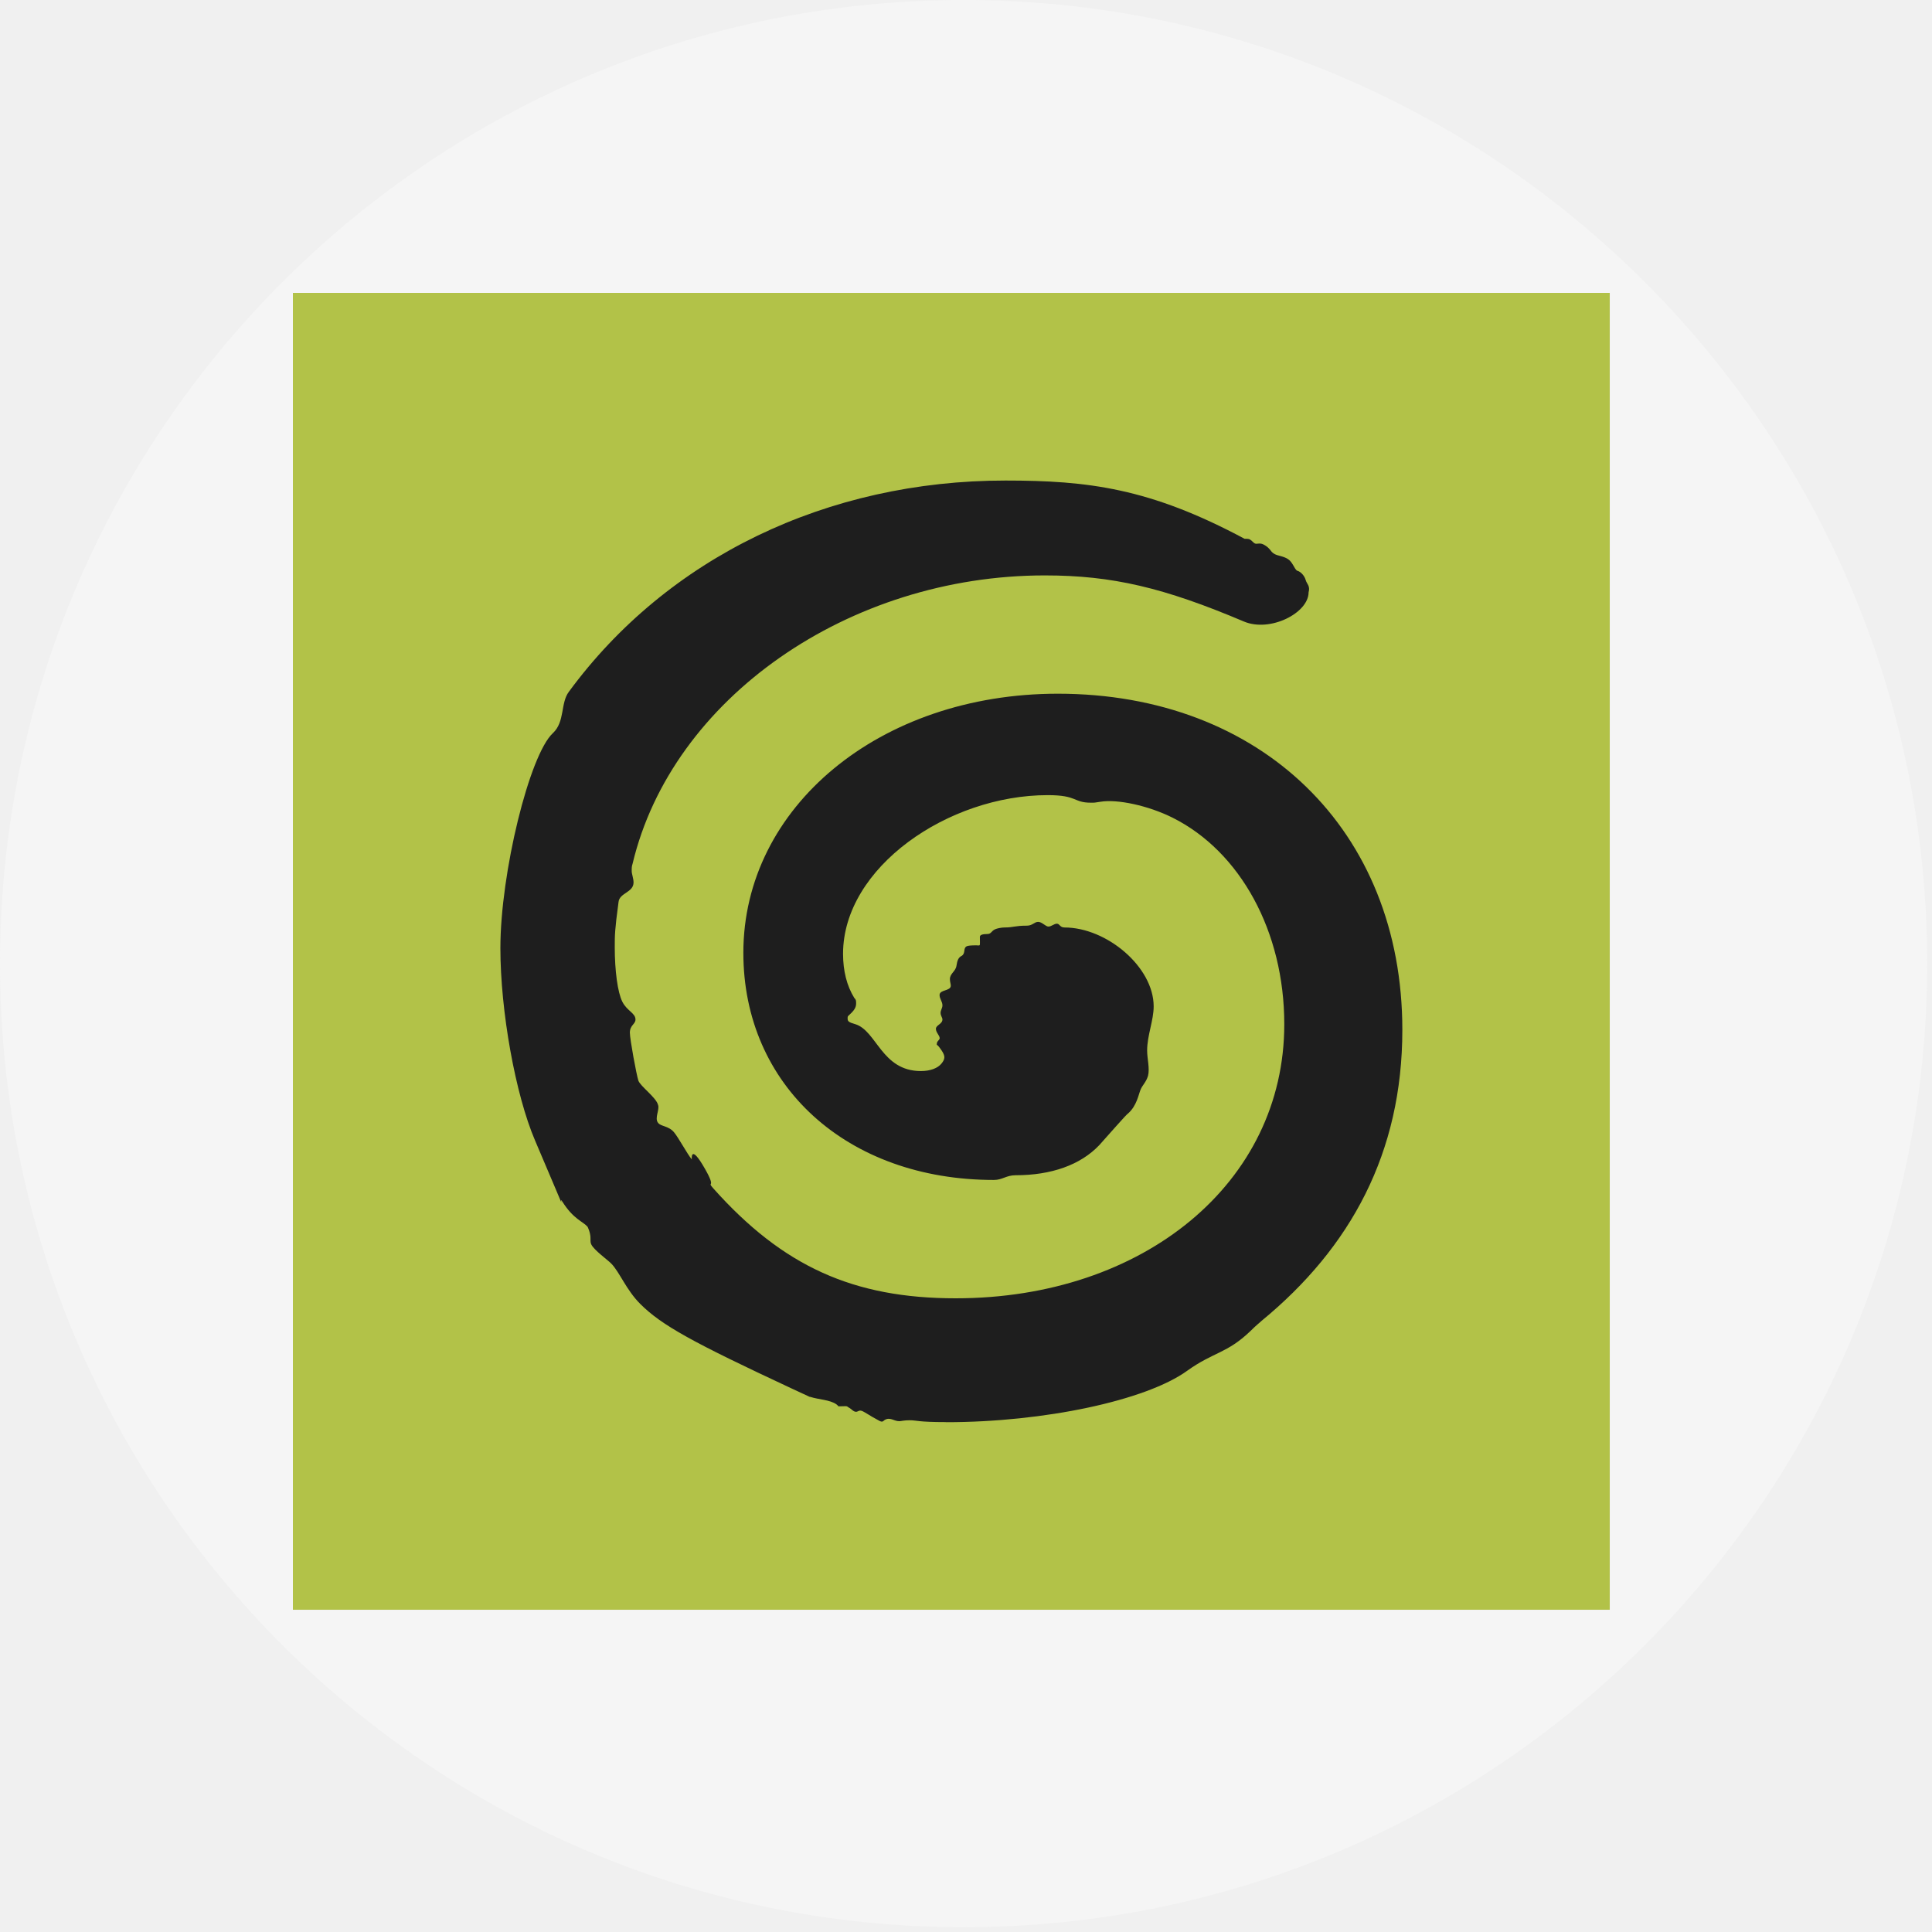
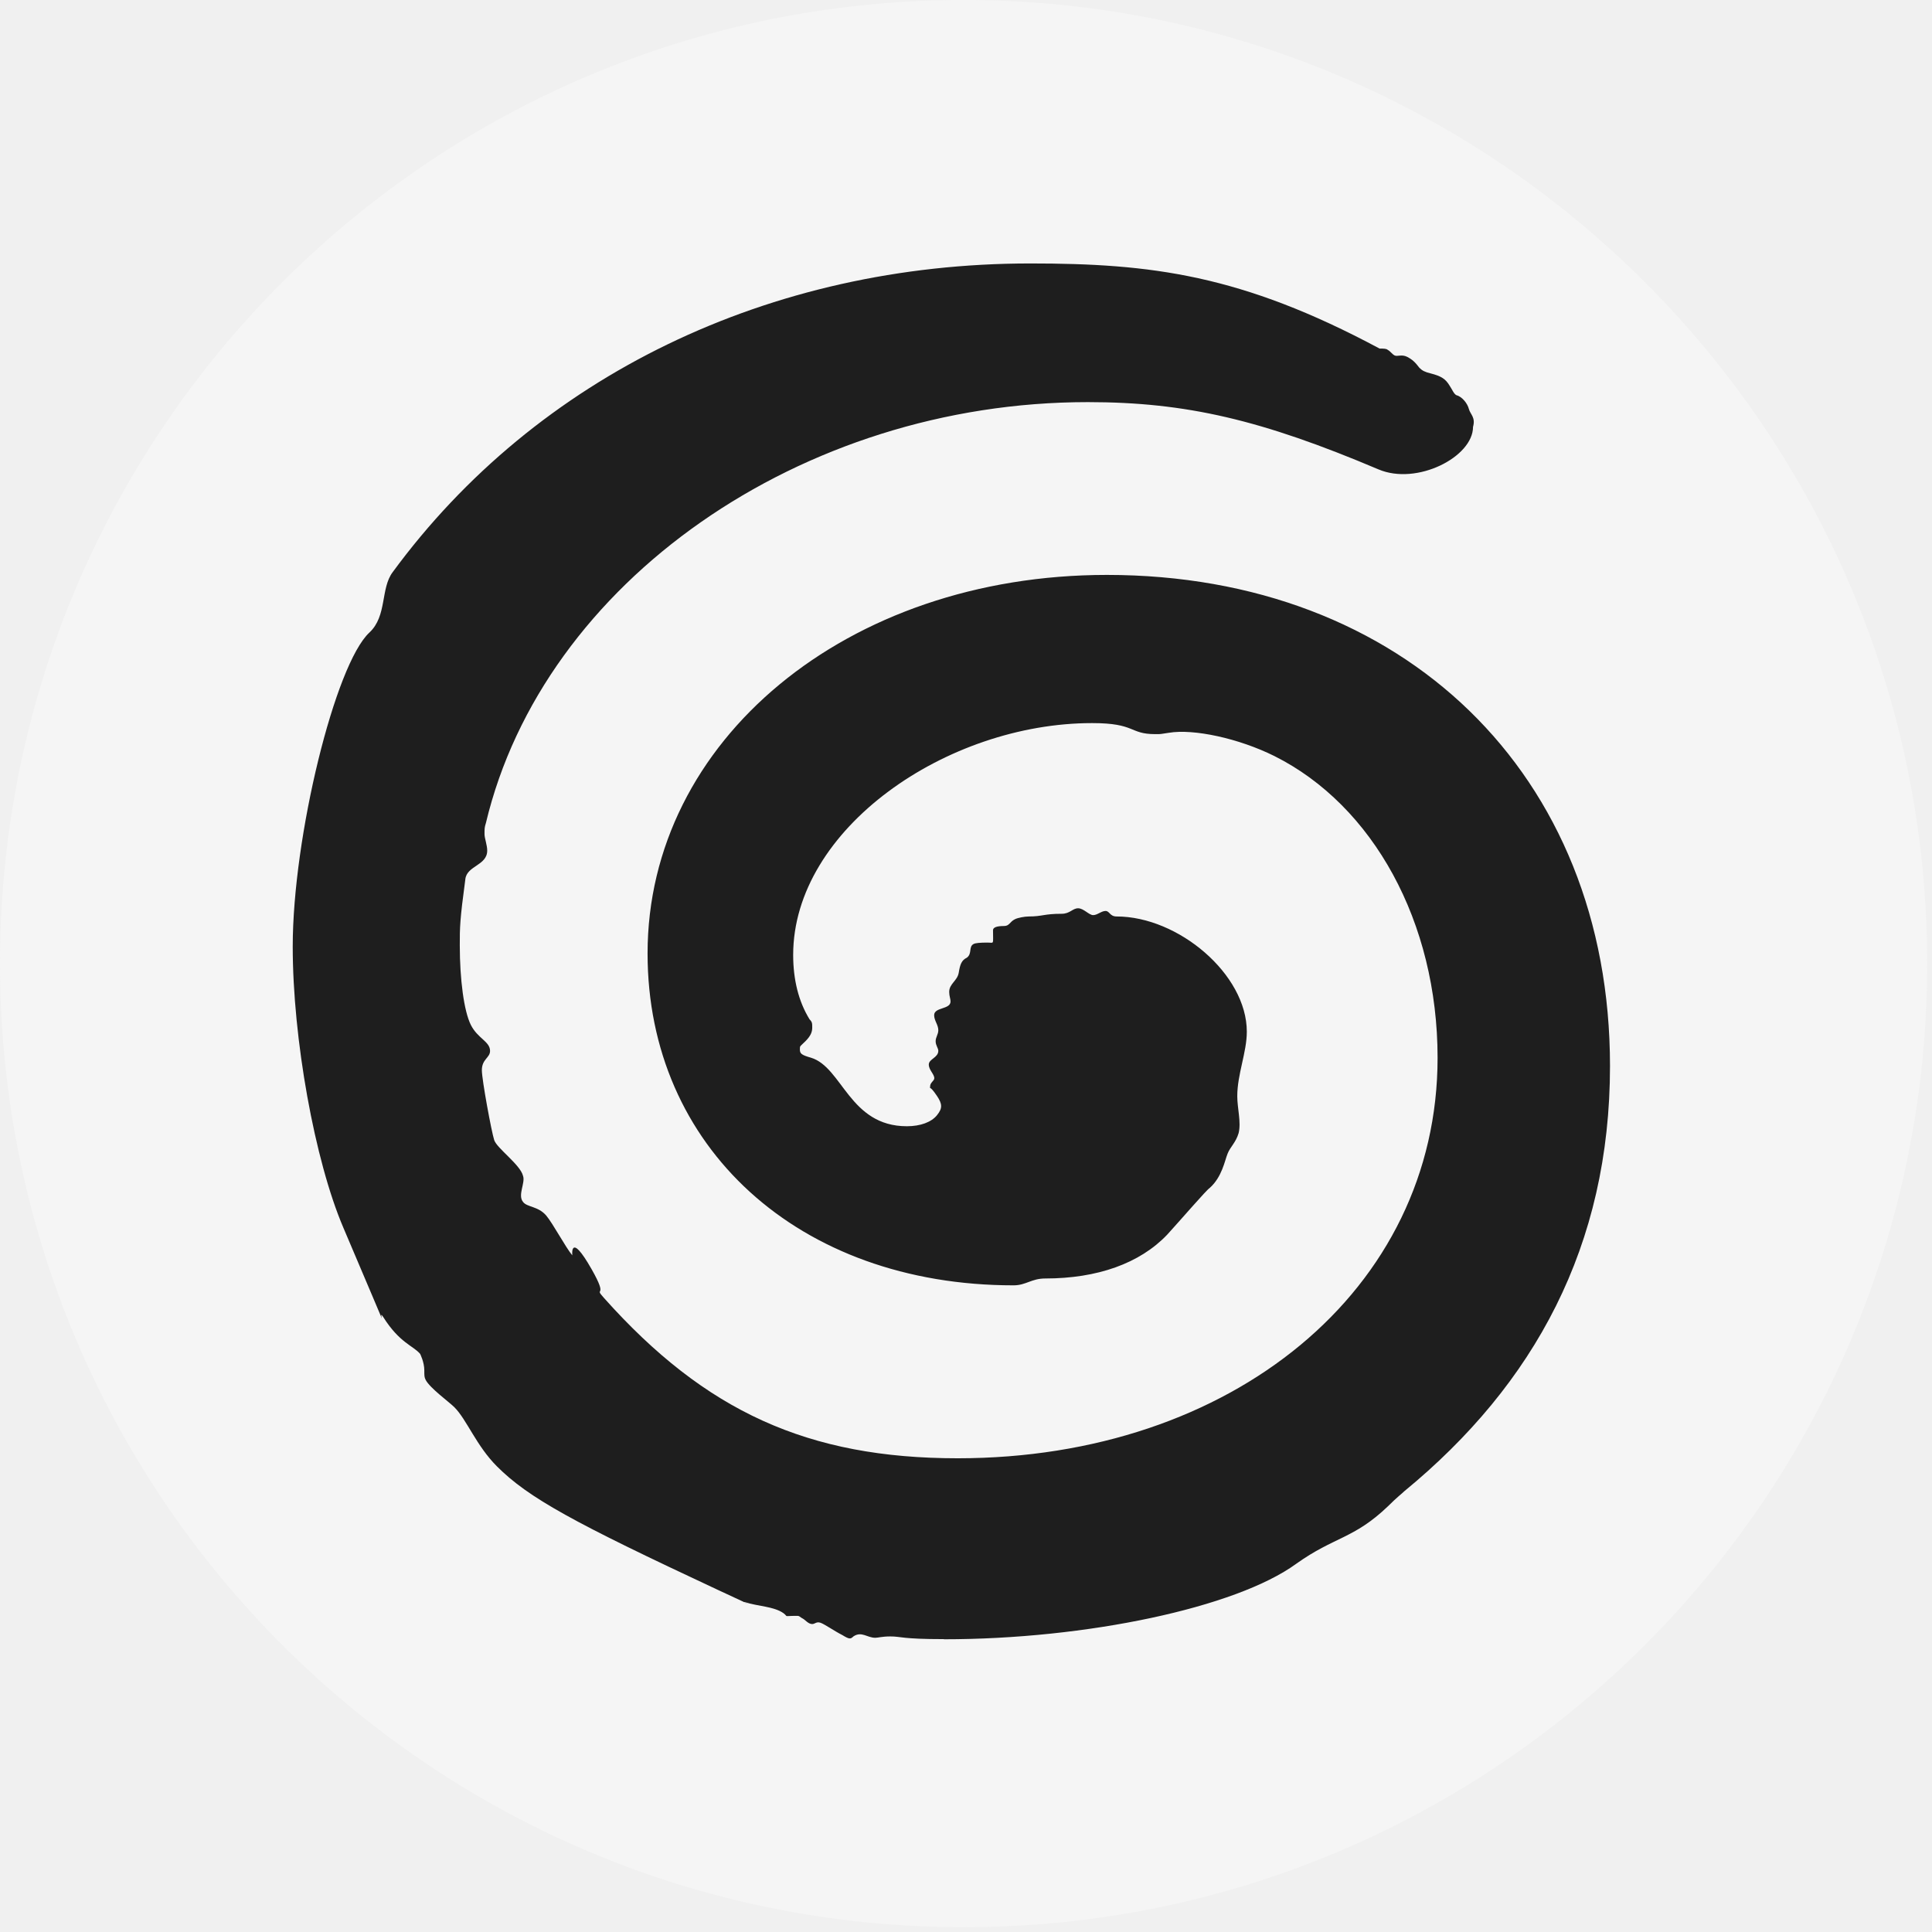
<svg xmlns="http://www.w3.org/2000/svg" width="66" height="66" viewBox="0 0 66 66" fill="none">
  <circle cx="32.918" cy="32.918" r="32.918" fill="#F5F5F5" />
-   <g clip-path="url(#clip0_146_34)">
-     <mask id="mask0_146_34" style="mask-type:luminance" maskUnits="userSpaceOnUse" x="10" y="10" width="45" height="45">
-       <path d="M55 10H10V55H55V10Z" fill="white" />
-     </mask>
-     <g mask="url(#mask0_146_34)">
-       <path d="M55 10H10V55H55V10Z" fill="#B2C248" />
-       <path d="M32.324 48.584C35.66 48.584 39.157 47.845 40.565 46.821C41.464 46.179 41.91 46.242 42.712 45.475C42.935 45.252 43.033 45.186 43.096 45.123C46.142 42.62 47.906 39.381 47.906 35.181C47.906 28.348 43.064 23.698 36.138 23.698C30.044 23.698 25.394 27.578 25.394 32.549C25.394 37.07 28.922 40.309 33.955 40.309C34.245 40.309 34.374 40.148 34.694 40.148C35.915 40.148 36.908 39.796 37.55 39.123C37.87 38.771 38.48 38.064 38.543 38.032C38.832 37.774 38.895 37.391 38.961 37.23C39.024 37.07 39.153 36.973 39.219 36.749C39.282 36.492 39.188 36.171 39.188 35.885C39.188 35.373 39.411 34.86 39.411 34.379C39.411 33.033 37.807 31.684 36.364 31.684C36.204 31.684 36.204 31.555 36.106 31.555C36.009 31.555 35.915 31.653 35.817 31.653C35.719 31.653 35.594 31.492 35.465 31.492C35.336 31.492 35.273 31.622 35.081 31.622C34.663 31.622 34.632 31.684 34.311 31.684C34.213 31.684 34.053 31.716 33.99 31.747C33.861 31.81 33.861 31.907 33.732 31.907C33.56 31.907 33.474 31.94 33.474 32.005C33.474 32.357 33.506 32.294 33.345 32.294C33.173 32.294 33.066 32.305 33.025 32.326C32.896 32.389 32.993 32.549 32.864 32.646C32.735 32.709 32.704 32.807 32.673 32.998C32.641 33.19 32.45 33.257 32.45 33.448C32.45 33.546 32.481 33.609 32.481 33.671C32.481 33.863 32.097 33.8 32.097 33.992C32.097 34.121 32.195 34.215 32.195 34.344C32.195 34.442 32.132 34.505 32.132 34.602C32.132 34.7 32.195 34.762 32.195 34.825C32.195 34.986 31.972 35.017 31.972 35.146C31.972 35.275 32.101 35.369 32.101 35.467C32.101 35.529 32.003 35.564 32.003 35.658C32.003 35.752 31.972 35.596 32.164 35.881C32.293 36.073 32.293 36.171 32.164 36.331C32.035 36.492 31.78 36.589 31.459 36.589C30.114 36.589 29.953 35.209 29.214 34.986C28.991 34.923 28.956 34.888 28.956 34.794C28.956 34.7 28.956 34.731 29.085 34.602C29.214 34.473 29.246 34.379 29.246 34.281C29.246 34.184 29.246 34.152 29.183 34.09C28.925 33.671 28.8 33.159 28.8 32.584C28.8 29.634 32.39 27.163 35.793 27.163C36.818 27.163 36.657 27.421 37.267 27.421C37.428 27.421 37.365 27.421 37.588 27.39C38.166 27.292 39.223 27.518 40.056 27.933C42.364 29.087 43.873 31.813 43.873 34.989C43.873 40.41 39.062 44.352 32.648 44.352C29.152 44.352 26.746 43.261 24.372 40.602C24.114 40.312 24.501 40.664 24.083 39.929C23.571 39.029 23.633 39.608 23.633 39.608C23.473 39.416 23.184 38.869 23.023 38.677C22.832 38.454 22.574 38.486 22.48 38.356C22.351 38.196 22.542 37.907 22.48 37.746C22.417 37.489 21.869 37.105 21.807 36.913C21.744 36.722 21.517 35.502 21.517 35.278C21.517 35.02 21.709 34.989 21.709 34.829C21.709 34.605 21.42 34.539 21.259 34.219C21.099 33.898 21.001 33.159 21.001 32.357C21.001 31.939 21.001 31.778 21.13 30.816C21.162 30.495 21.643 30.495 21.643 30.143C21.643 30.014 21.58 29.854 21.58 29.76C21.58 29.631 21.58 29.6 21.611 29.502C22.957 23.858 28.988 19.657 35.691 19.657C37.999 19.657 39.763 20.076 42.489 21.23C43.389 21.613 44.703 20.94 44.703 20.236C44.766 20.013 44.64 19.947 44.605 19.818C44.574 19.689 44.445 19.529 44.316 19.497C44.253 19.466 44.218 19.368 44.156 19.274C44.058 19.114 43.964 19.051 43.706 18.985C43.577 18.953 43.514 18.922 43.448 18.856C43.35 18.727 43.288 18.664 43.158 18.598C43.029 18.535 42.935 18.598 42.869 18.566C42.806 18.535 42.772 18.469 42.709 18.437C42.677 18.406 42.611 18.406 42.517 18.406C39.282 16.674 37.166 16.416 34.346 16.416C28.252 16.416 22.8 19.047 19.433 23.632C19.143 24.015 19.304 24.657 18.889 25.043C18.087 25.782 17.094 29.823 17.094 32.389C17.094 34.536 17.606 37.391 18.279 38.963C19.593 42.041 19.018 40.758 19.21 41.048C19.593 41.658 19.914 41.721 20.074 41.912C20.074 41.912 20.172 42.104 20.172 42.296C20.172 42.425 20.172 42.456 20.203 42.519C20.301 42.711 20.747 43.031 20.876 43.16C21.165 43.45 21.388 44.06 21.869 44.541C22.608 45.28 23.665 45.855 27.032 47.427C28.217 47.971 27.545 47.685 27.674 47.717C27.963 47.814 28.346 47.814 28.573 47.974C28.702 48.072 28.542 48.037 28.894 48.037C28.956 48.037 28.956 48.069 29.023 48.1C29.085 48.131 29.152 48.229 29.246 48.229C29.309 48.229 29.343 48.166 29.438 48.197C29.532 48.229 29.758 48.389 29.95 48.487C30.11 48.584 30.142 48.584 30.208 48.518C30.4 48.389 30.529 48.55 30.72 48.55C30.783 48.55 30.881 48.518 31.073 48.518C31.33 48.518 31.33 48.581 32.324 48.581" fill="#1E1E1E" />
-     </g>
-   </g>
-   <defs>
-     <clipPath id="clip0_146_34">
-       <rect width="45" height="45" fill="white" transform="translate(10 10)" />
-     </clipPath>
-   </defs>
+   <path d="M32.243 56C37.115 56 42.221 54.92 44.278 53.423C45.592 52.486 46.243 52.577 47.414 51.457C47.74 51.131 47.883 51.034 47.974 50.942C52.424 47.285 55 42.554 55 36.417C55 26.434 47.928 19.64 37.812 19.64C28.913 19.64 22.122 25.308 22.122 32.571C22.122 39.177 27.274 43.909 34.626 43.909C35.048 43.909 35.236 43.675 35.705 43.675C37.487 43.675 38.938 43.16 39.874 42.177C40.343 41.663 41.234 40.629 41.325 40.583C41.748 40.206 41.84 39.646 41.936 39.411C42.028 39.177 42.216 39.035 42.313 38.709C42.405 38.332 42.267 37.863 42.267 37.446C42.267 36.697 42.593 35.948 42.593 35.245C42.593 33.279 40.251 31.308 38.144 31.308C37.909 31.308 37.909 31.12 37.767 31.12C37.624 31.12 37.487 31.262 37.344 31.262C37.202 31.262 37.018 31.028 36.83 31.028C36.642 31.028 36.55 31.216 36.27 31.216C35.659 31.216 35.613 31.308 35.145 31.308C35.002 31.308 34.768 31.354 34.676 31.4C34.488 31.491 34.488 31.634 34.3 31.634C34.048 31.634 33.923 31.682 33.923 31.777C33.923 32.291 33.969 32.2 33.735 32.2C33.483 32.2 33.327 32.215 33.266 32.245C33.078 32.337 33.22 32.571 33.032 32.714C32.844 32.806 32.798 32.948 32.752 33.228C32.706 33.508 32.426 33.605 32.426 33.885C32.426 34.028 32.472 34.12 32.472 34.211C32.472 34.492 31.912 34.4 31.912 34.68C31.912 34.868 32.054 35.006 32.054 35.194C32.054 35.337 31.963 35.429 31.963 35.571C31.963 35.714 32.054 35.806 32.054 35.897C32.054 36.132 31.729 36.177 31.729 36.366C31.729 36.554 31.917 36.692 31.917 36.834C31.917 36.926 31.774 36.977 31.774 37.114C31.774 37.252 31.729 37.023 32.009 37.44C32.197 37.721 32.197 37.863 32.009 38.097C31.82 38.332 31.449 38.474 30.98 38.474C29.015 38.474 28.781 36.457 27.702 36.132C27.376 36.04 27.325 35.989 27.325 35.851C27.325 35.714 27.325 35.76 27.513 35.571C27.702 35.383 27.747 35.245 27.747 35.103C27.747 34.96 27.747 34.914 27.656 34.822C27.279 34.211 27.096 33.463 27.096 32.622C27.096 28.313 32.34 24.702 37.309 24.702C38.805 24.702 38.571 25.079 39.462 25.079C39.696 25.079 39.605 25.079 39.931 25.033C40.776 24.891 42.318 25.222 43.535 25.828C46.905 27.514 49.11 31.497 49.11 36.136C49.11 44.056 42.084 49.817 32.716 49.817C27.61 49.817 24.097 48.223 20.63 44.337C20.253 43.914 20.819 44.428 20.208 43.354C19.459 42.04 19.551 42.885 19.551 42.885C19.317 42.605 18.894 41.805 18.66 41.525C18.38 41.199 18.003 41.245 17.866 41.057C17.677 40.822 17.957 40.4 17.866 40.165C17.774 39.788 16.975 39.228 16.883 38.948C16.791 38.668 16.461 36.885 16.461 36.559C16.461 36.182 16.741 36.136 16.741 35.902C16.741 35.576 16.318 35.48 16.084 35.011C15.85 34.542 15.707 33.463 15.707 32.291C15.707 31.68 15.707 31.446 15.896 30.04C15.941 29.571 16.644 29.571 16.644 29.057C16.644 28.869 16.552 28.634 16.552 28.497C16.552 28.308 16.552 28.262 16.598 28.12C18.563 19.874 27.371 13.737 37.161 13.737C40.531 13.737 43.107 14.348 47.089 16.034C48.402 16.594 50.321 15.611 50.321 14.582C50.413 14.256 50.23 14.159 50.179 13.971C50.133 13.783 49.945 13.548 49.756 13.502C49.664 13.457 49.614 13.314 49.522 13.177C49.38 12.942 49.242 12.851 48.865 12.754C48.677 12.708 48.585 12.662 48.489 12.565C48.346 12.377 48.254 12.285 48.066 12.188C47.878 12.097 47.74 12.188 47.643 12.143C47.552 12.097 47.501 12 47.409 11.954C47.363 11.908 47.267 11.908 47.129 11.908C42.405 9.377 39.314 9 35.196 9C26.297 9 18.334 12.845 13.416 19.543C12.994 20.103 13.228 21.04 12.622 21.606C11.451 22.686 10 28.588 10 32.337C10 35.474 10.748 39.646 11.731 41.943C13.65 46.44 12.81 44.566 13.09 44.989C13.65 45.88 14.119 45.971 14.353 46.252C14.353 46.252 14.495 46.532 14.495 46.812C14.495 47 14.495 47.046 14.541 47.138C14.684 47.418 15.335 47.886 15.524 48.075C15.946 48.498 16.272 49.389 16.975 50.092C18.054 51.172 19.597 52.012 24.515 54.309C26.246 55.104 25.263 54.686 25.451 54.732C25.874 54.874 26.434 54.874 26.765 55.109C26.953 55.251 26.719 55.2 27.233 55.2C27.325 55.2 27.325 55.246 27.422 55.292C27.513 55.338 27.61 55.48 27.747 55.48C27.839 55.48 27.89 55.389 28.027 55.435C28.165 55.48 28.496 55.715 28.776 55.857C29.01 56 29.056 56 29.153 55.903C29.433 55.715 29.621 55.949 29.901 55.949C29.993 55.949 30.135 55.903 30.415 55.903C30.792 55.903 30.792 55.995 32.243 55.995" fill="#1E1E1E" />
</svg>
